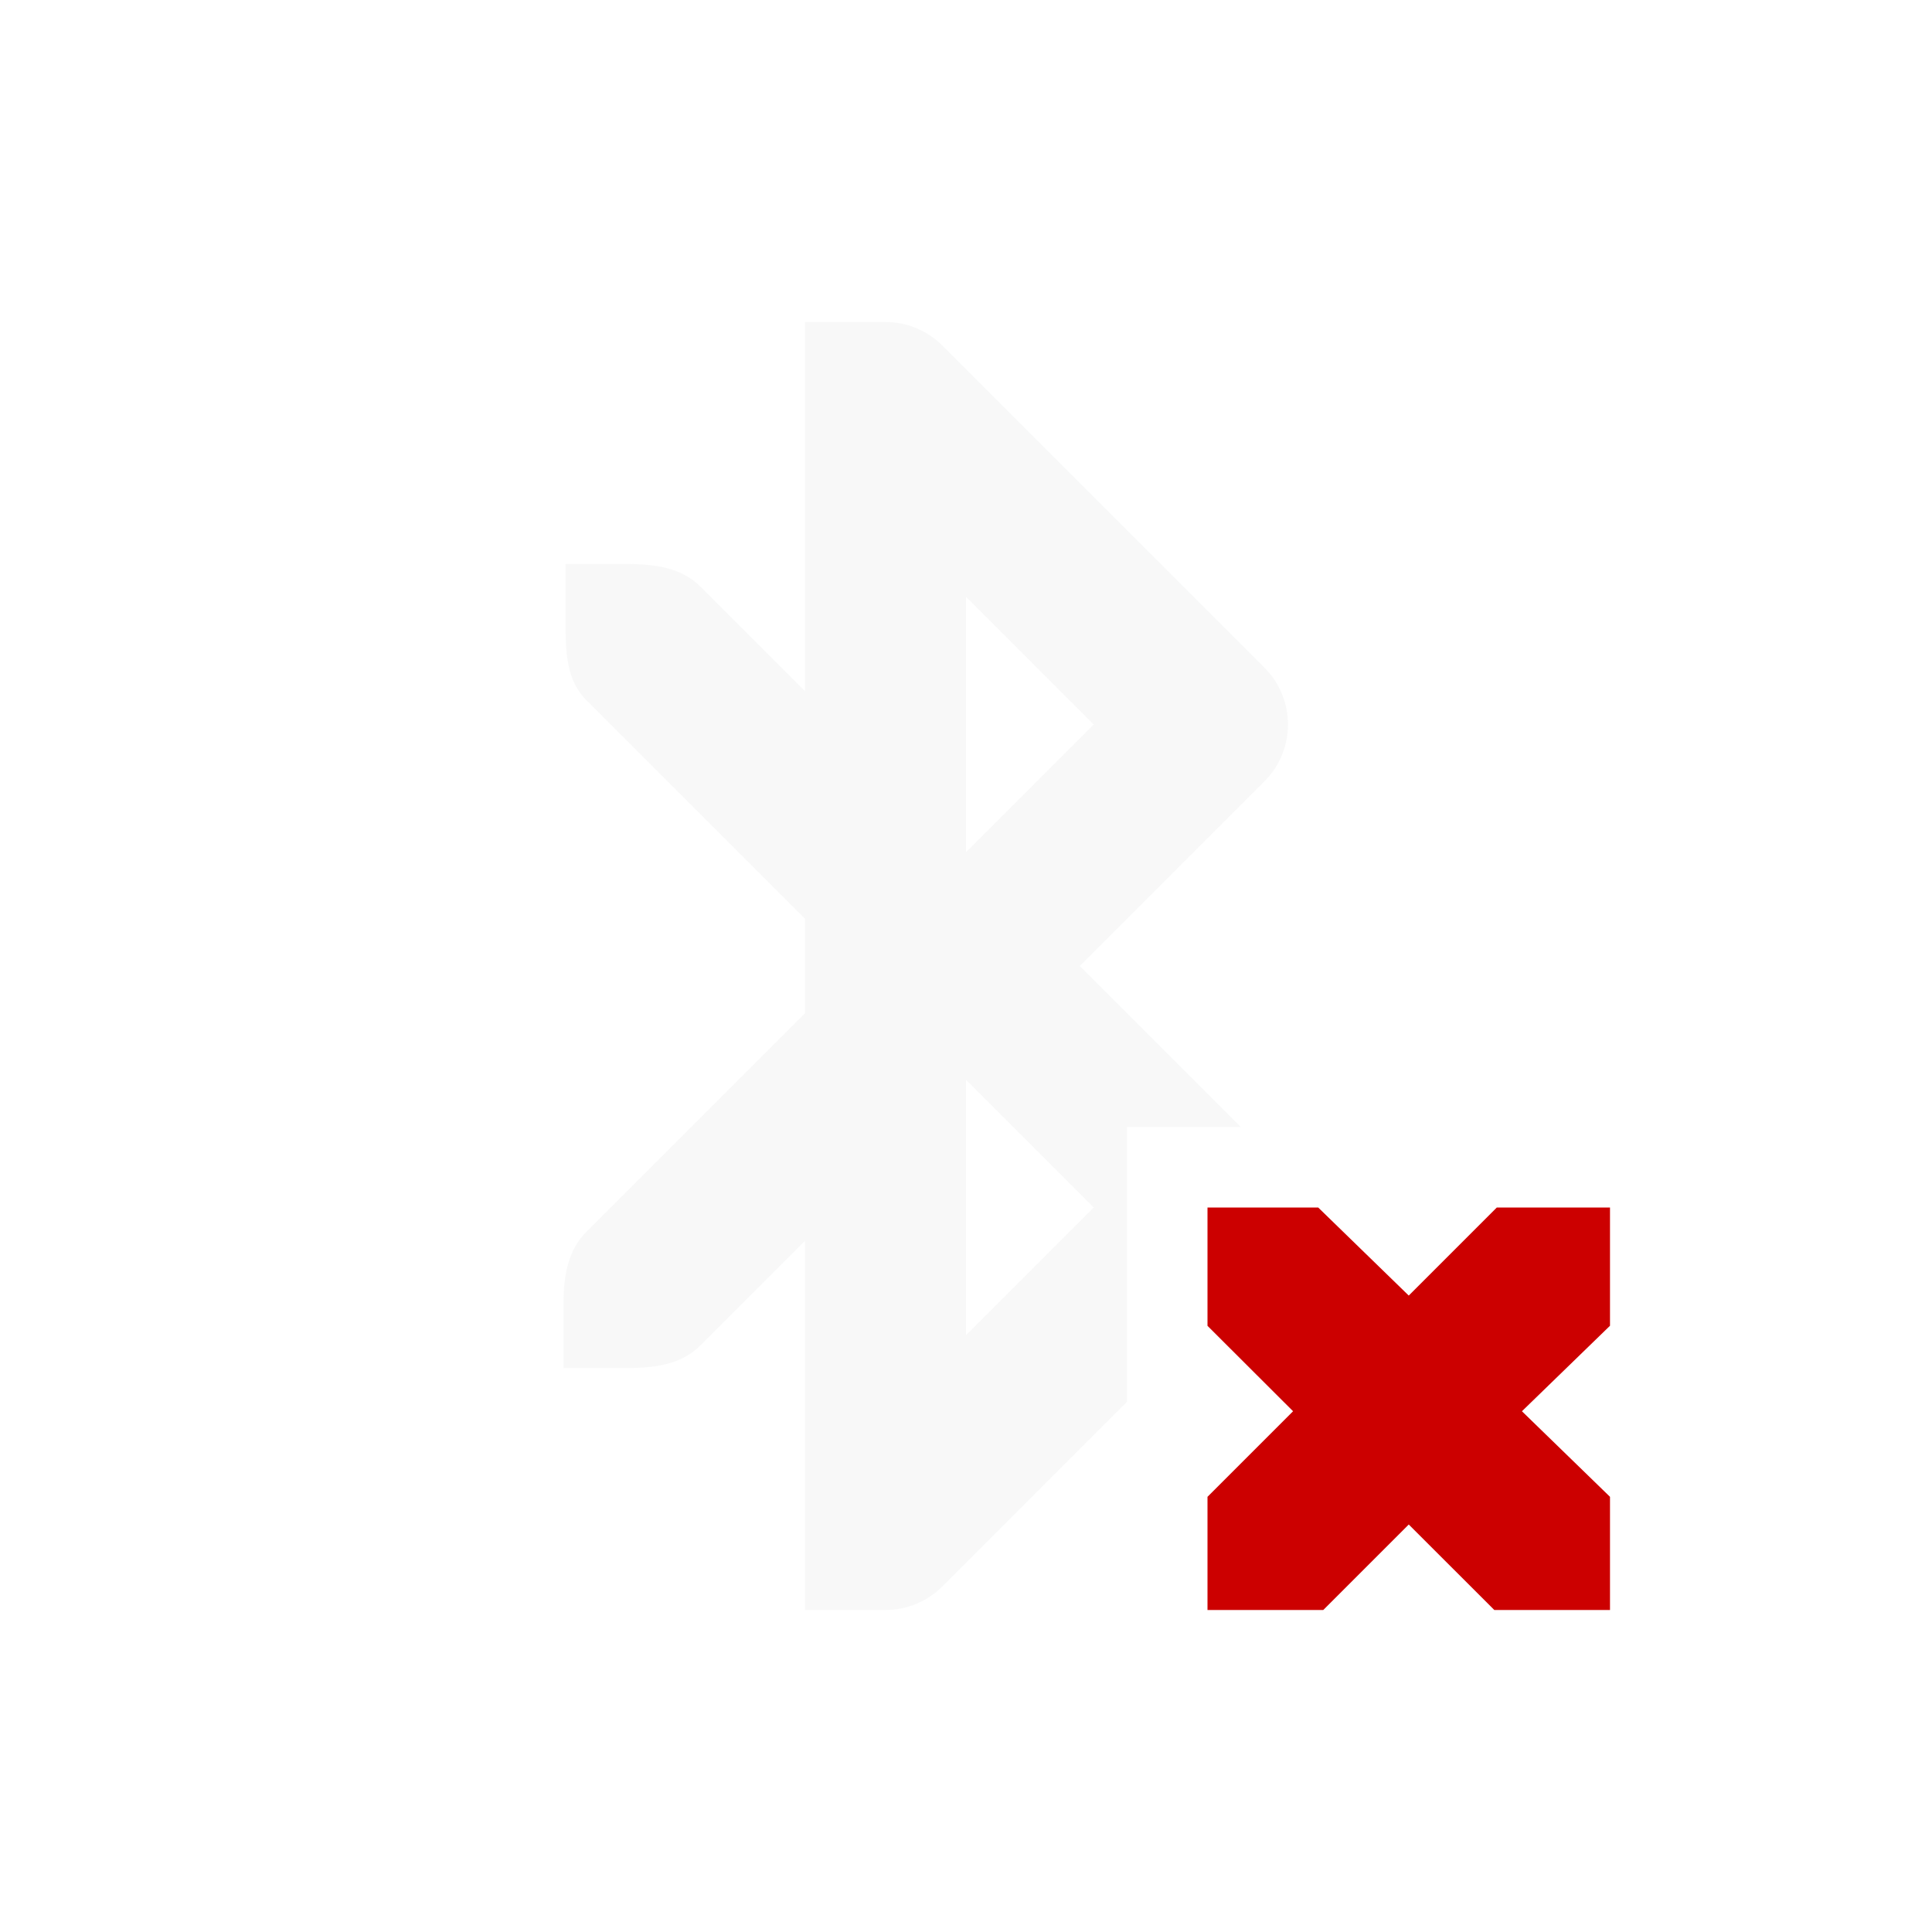
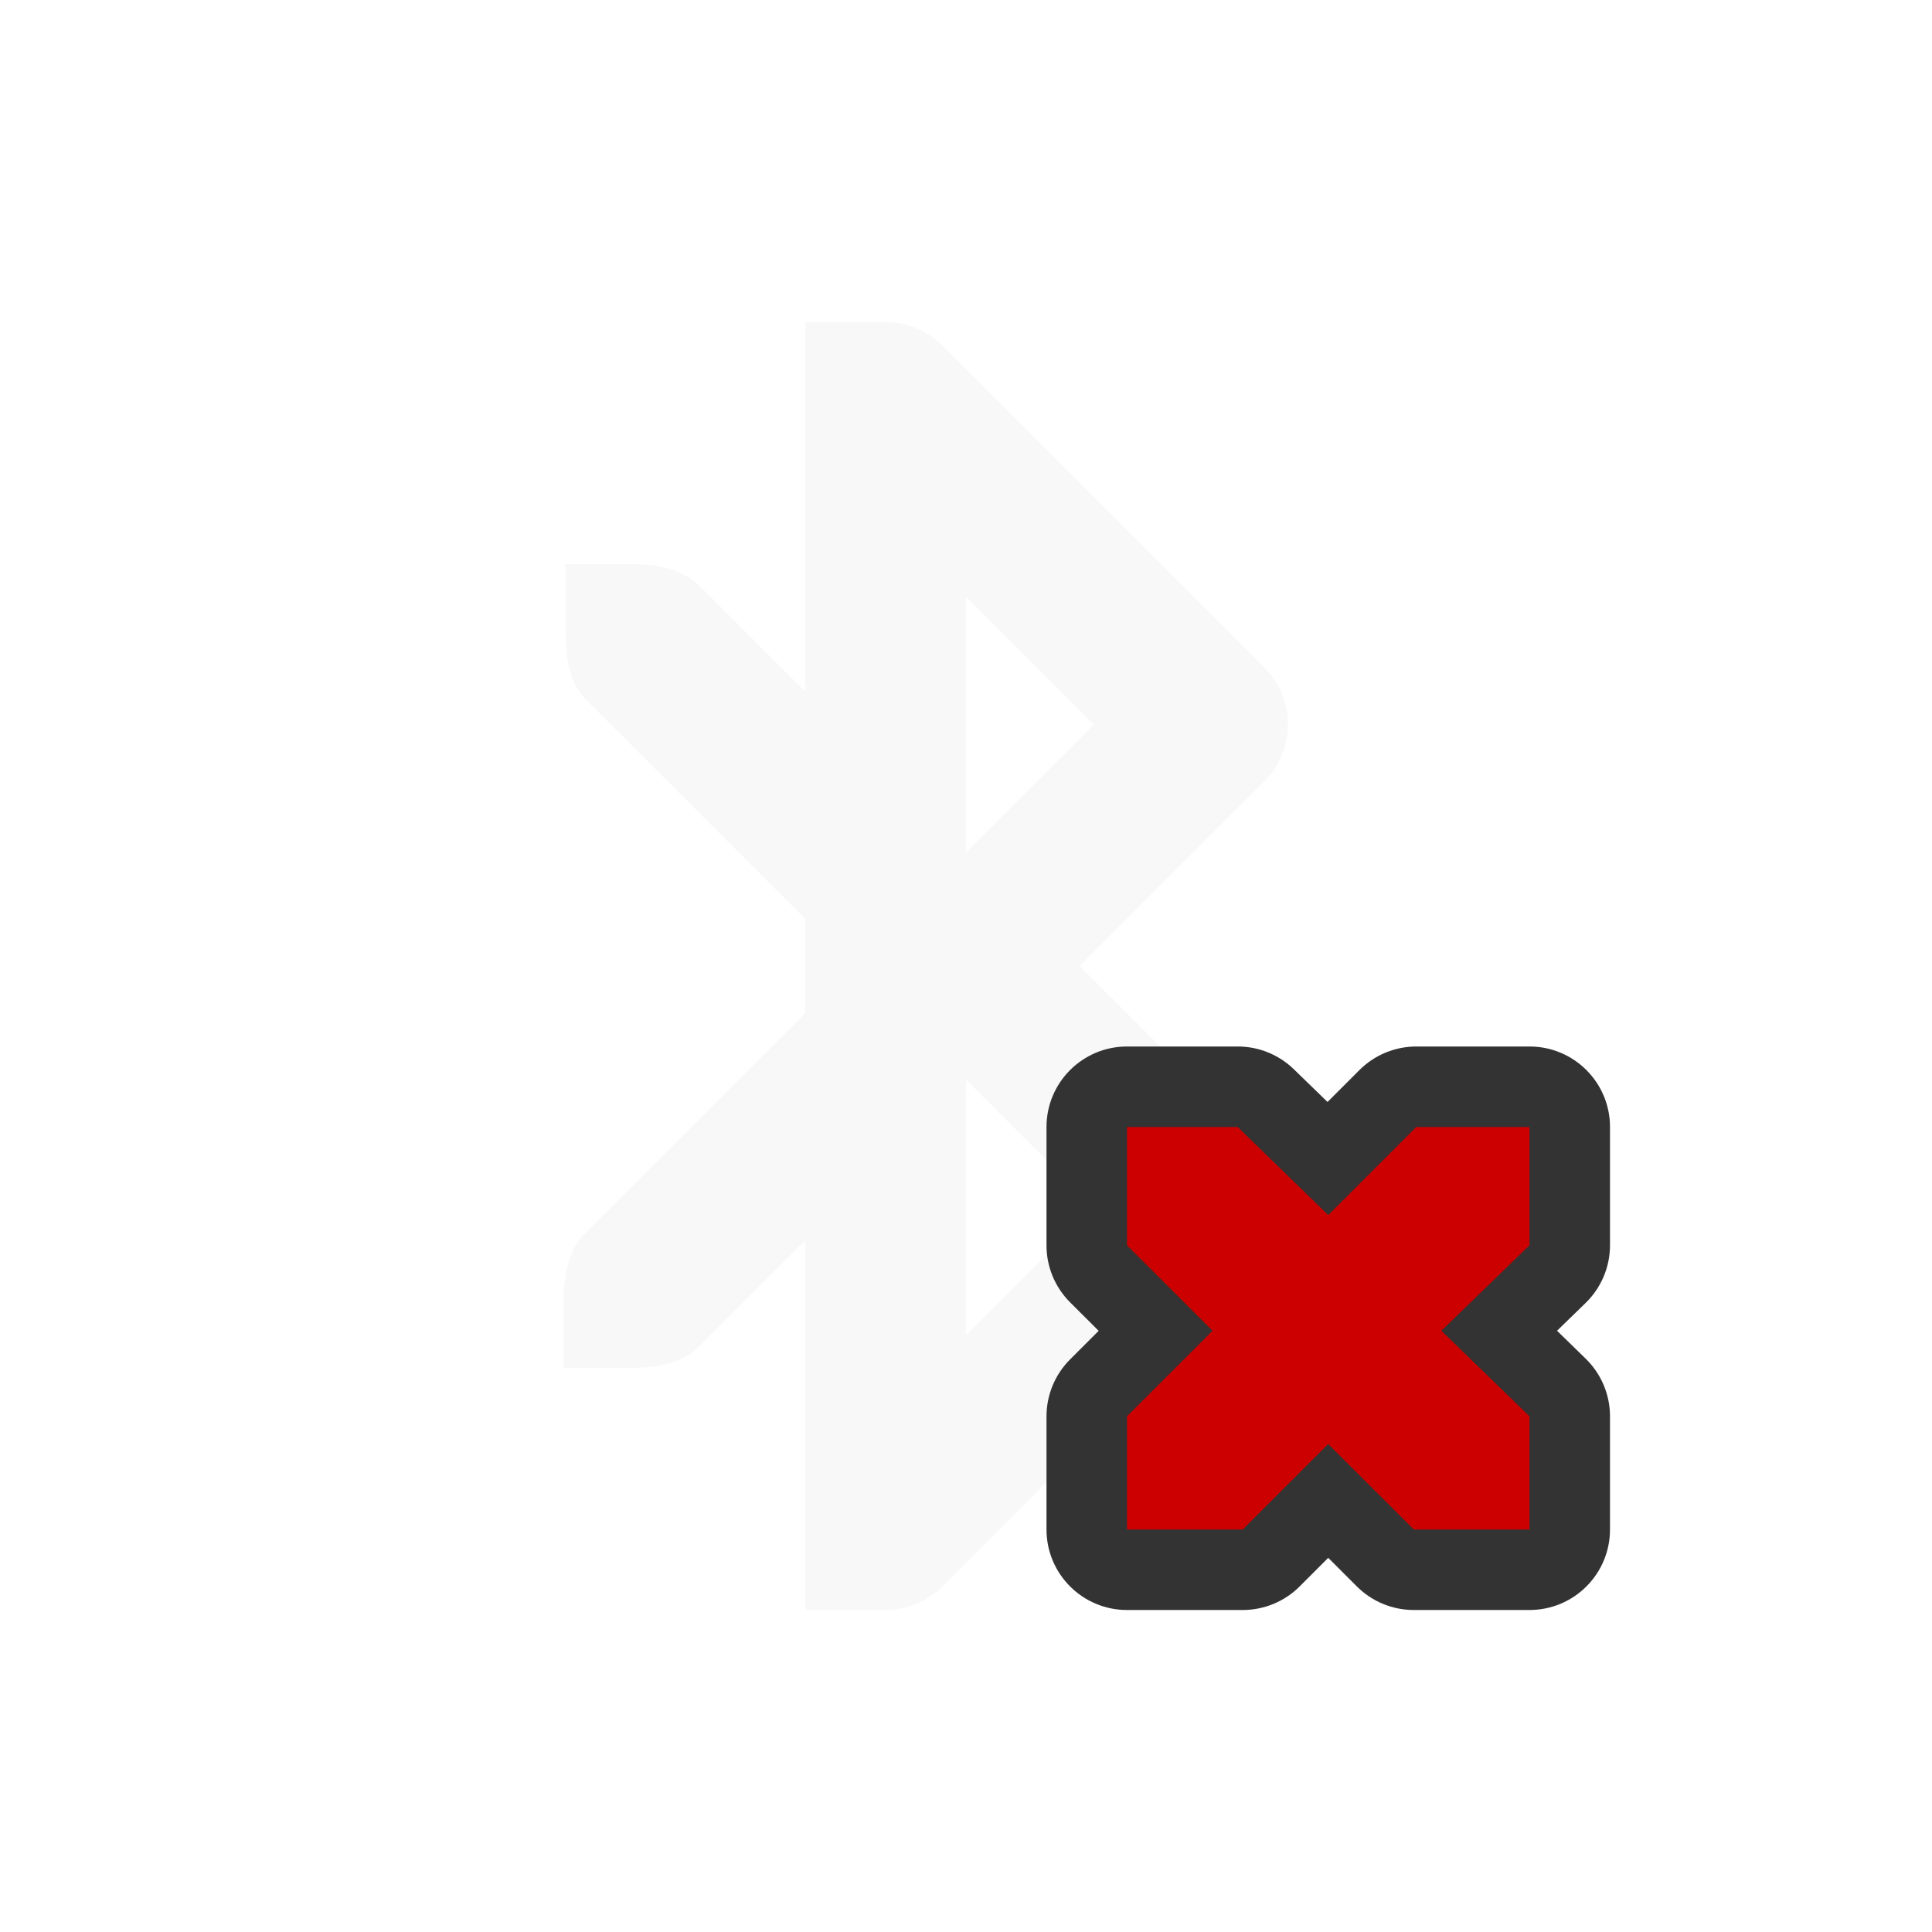
- <svg xmlns="http://www.w3.org/2000/svg" viewBox="-4 -4 24 24">
-   <path style="line-height:normal;text-indent:0;text-align:start;text-decoration-line:none;text-decoration-style:solid;text-decoration-color:#000;text-transform:none;isolation:auto;mix-blend-mode:normal" d="M6 0v4.586L4.707 3.293c-.238-.247-.592-.287-.922-.287h-.76v.701c0 .366 0 .743.268 1L6 7.414v1.172l-2.707 2.707c-.238.229-.293.56-.293.887v.814h.793c.338 0 .678-.042.914-.287L6 11.414V16h.994a.998.998 0 0 0 .713-.293L10 13.414V10h1.414l-2-2 2.293-2.293a1 1 0 0 0 0-1.414l-4-4A1 1 0 0 0 6.994 0zm2 3.414L9.586 5 8 6.586zm0 6L9.586 11 8 12.586z" color="#000" font-weight="400" font-family="sans-serif" white-space="normal" overflow="visible" opacity=".5" fill="#f1f2f2" />
-   <path style="marker:none" d="M11 11h1.375l1.125 1.094L14.594 11H16v1.469l-1.094 1.062L16 14.594V16h-1.437L13.5 14.938 12.438 16H11v-1.406l1.063-1.063L11 12.47z" color="#f1f2f2" overflow="visible" fill="#c00" />
+ <svg xmlns="http://www.w3.org/2000/svg" version="1.1" viewBox="-4 -4 24 24">
+   <path opacity=".5" style="text-decoration-color:#000;isolation:auto;mix-blend-mode:normal;text-indent:0;text-decoration-line:none;text-transform:none;text-decoration-style:solid" font-family="sans-serif" d="m6 0v4.586l-1.293-1.293c-0.238-0.247-0.592-0.287-0.922-0.287h-0.76v0.701c0 0.366 0 0.743 0.268 1l2.707 2.707v1.172l-2.707 2.707c-0.238 0.229-0.293 0.56-0.293 0.887v0.814h0.793c0.338 0 0.678-0.042 0.914-0.287l1.293-1.293v4.586h0.994a0.998 0.998 0 0 0 0.713 -0.293l2.293-2.293v-3.414h1.414l-2-2 2.293-2.293a1 1 0 0 0 0 -1.414l-4-4a1 1 0 0 0 -0.713 -0.293zm2 3.414l1.586 1.586-1.586 1.586zm0 6l1.586 1.586-1.586 1.586z" white-space="normal" overflow="visible" font-weight="400" fill="#f1f2f2" />
+   <path style="color:#f1f2f2" d="m11 10a1 1 0 0 0 -1 1v1.471a1 1 0 0 0 0.293 0.707l0.355 0.354-0.355 0.355a1 1 0 0 0 -0.293 0.707v1.406a1 1 0 0 0 1 1h1.438a1 1 0 0 0 0.707 -0.293l0.355-0.355 0.355 0.355a1 1 0 0 0 0.707 0.293h1.438a1 1 0 0 0 1 -1v-1.406a1 1 0 0 0 -0.303 -0.717l-0.355-0.346 0.355-0.345a1 1 0 0 0 0.303 -0.717v-1.469a1 1 0 0 0 -1 -1h-1.406a1 1 0 0 0 -0.707 0.293l-0.396 0.396-0.418-0.406a1 1 0 0 0 -0.698 -0.283z" transform="translate(-1,-1)" fill="#333" />
+   <path style="color:#f1f2f2" d="m10 10h1.375l1.125 1.094 1.094-1.094h1.406v1.469l-1.094 1.062 1.094 1.063v1.406h-1.437l-1.063-1.062-1.062 1.062h-1.438v-1.406l1.063-1.063-1.063-1.061z" overflow="visible" fill="#c00" />
</svg>
